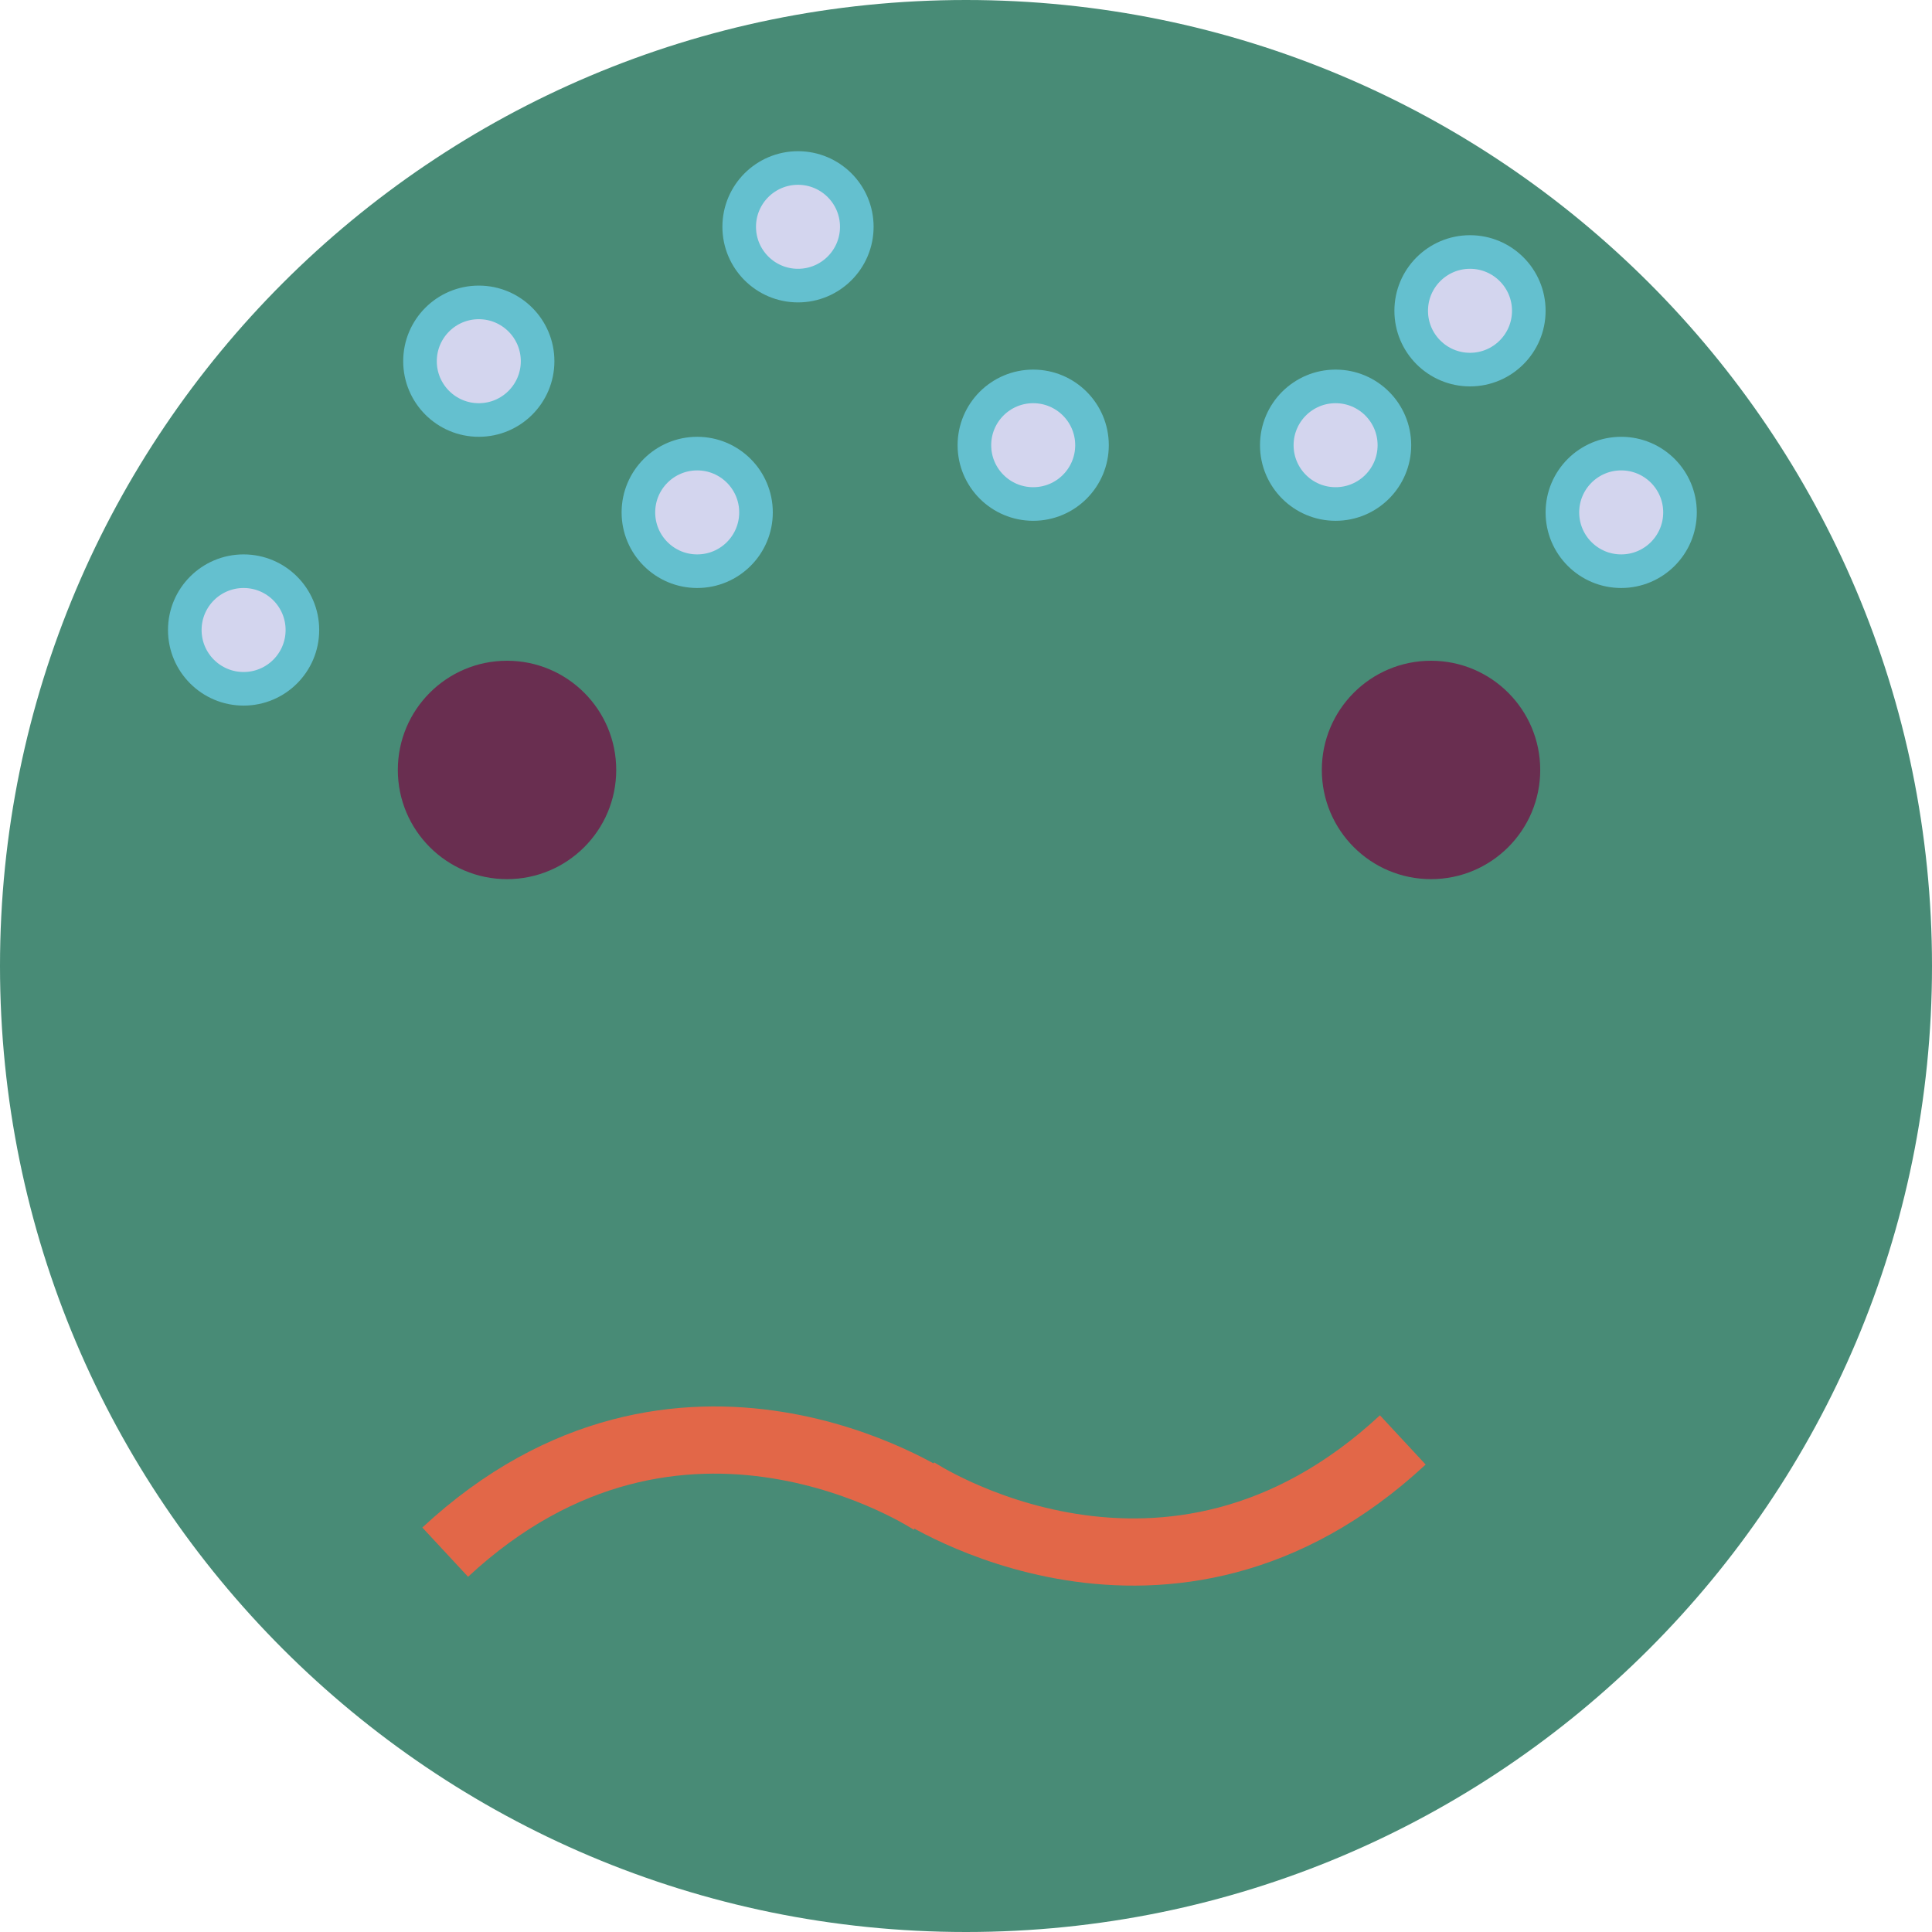
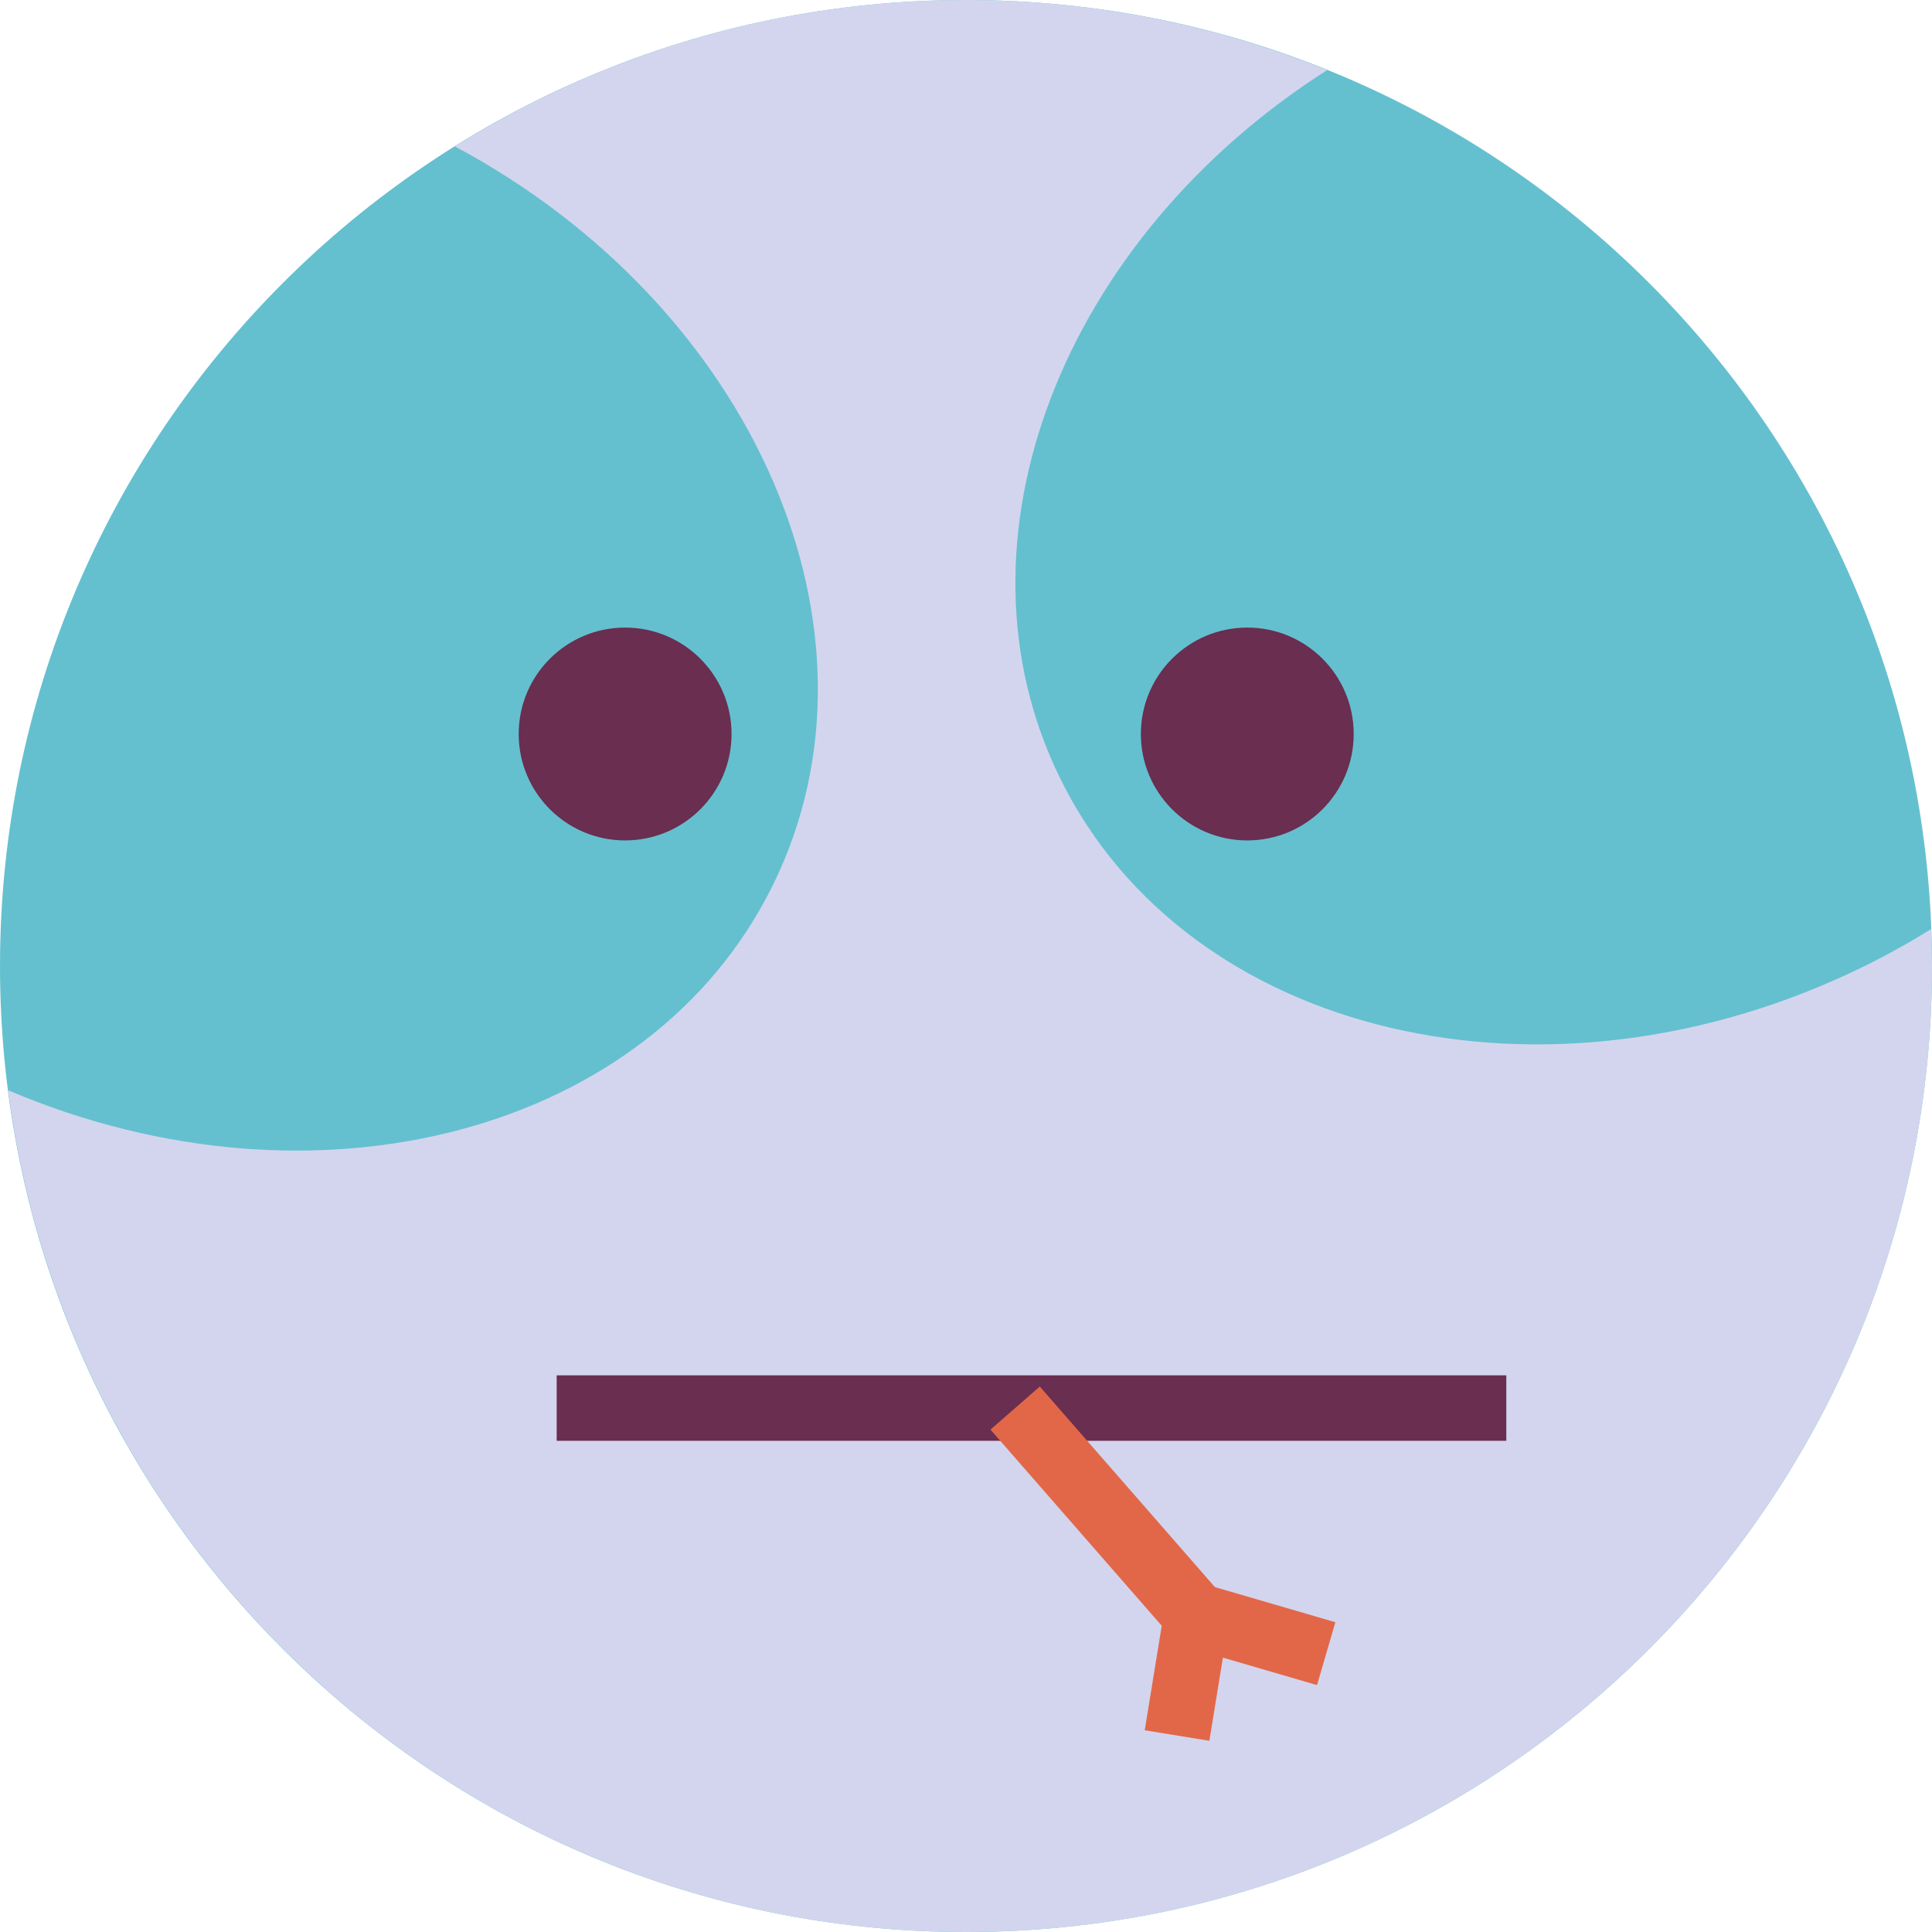
- <svg xmlns="http://www.w3.org/2000/svg" id="Layer_2" viewBox="0 0 115 115">
+ <svg xmlns="http://www.w3.org/2000/svg" id="Layer_2" viewBox="0 0 118 118">
  <defs>
    <style>
      .cls-1 {
-         fill: #488b76;
+         fill: #d3d5ee;
      }

      .cls-2 {
        fill: #692e50;
      }

      .cls-3 {
-         fill: #d3d5ee;
-         stroke: #64c0cf;
-         stroke-width: 2px;
-       }
- 
-       .cls-3, .cls-4 {
-         stroke-miterlimit: 10;
+         fill: #64c0cf;
      }

      .cls-4 {
+         stroke: #692e50;
+       }
+ 
+       .cls-4, .cls-5 {
        fill: none;
+         stroke-miterlimit: 10;
+         stroke-width: 4px;
+       }
+ 
+       .cls-5 {
        stroke: #e26748;
-         stroke-width: 4px;
      }
    </style>
  </defs>
  <g id="Layer_1-2" data-name="Layer_1">
    <g>
-       <circle class="cls-3" cx="68.5" cy="11.5" r="3.5" />
-       <circle class="cls-1" cx="57.5" cy="57.5" r="57.5" />
-       <g>
-         <path class="cls-4" d="M54.5,88.71s15,10,29-3" />
-         <path class="cls-4" d="M55.5,89.39s-15-10-29,3" />
-       </g>
-       <circle class="cls-3" cx="79.5" cy="26.5" r="3.5" />
-       <circle class="cls-3" cx="61.5" cy="26.5" r="3.5" />
-       <circle class="cls-3" cx="41.5" cy="30.5" r="3.5" />
-       <circle class="cls-3" cx="14.5" cy="37.5" r="3.5" />
-       <circle class="cls-3" cx="28.5" cy="21.5" r="3.5" />
-       <circle class="cls-3" cx="47.5" cy="13.5" r="3.5" />
-       <circle class="cls-3" cx="87.5" cy="18.5" r="3.5" />
-       <circle class="cls-3" cx="96.5" cy="30.5" r="3.5" />
-       <circle class="cls-2" cx="85.18" cy="45.83" r="6.5" />
-       <circle class="cls-2" cx="30.18" cy="45.83" r="6.5" />
+       <circle class="cls-3" cx="59" cy="59" r="59" />
+       <path class="cls-1" d="M113.83,59.03c-19.33,9.49-41.3,4.34-49.08-11.49-7.13-14.52.16-32.97,16.31-43.26-6.82-2.75-14.26-4.28-22.07-4.28-11.47,0-22.16,3.28-31.21,8.94,18.32,9.79,27.01,29.67,19.44,45.09-7.46,15.2-27.99,20.54-46.72,12.56,3.73,28.99,28.49,51.41,58.5,51.41,32.58,0,59-26.42,59-59,0-.75-.03-1.5-.06-2.25-1.31.81-2.68,1.58-4.11,2.28Z" />
+       <line class="cls-4" x1="34" y1="86" x2="92" y2="86" />
+       <polyline class="cls-5" points="62 86 73.08 98.69 71.89 106" />
+       <line class="cls-5" x1="81" y1="101" x2="73.08" y2="98.69" />
+       <circle class="cls-2" cx="76.18" cy="44.83" r="6.5" />
+       <circle class="cls-2" cx="38.18" cy="44.83" r="6.5" />
    </g>
  </g>
</svg>
